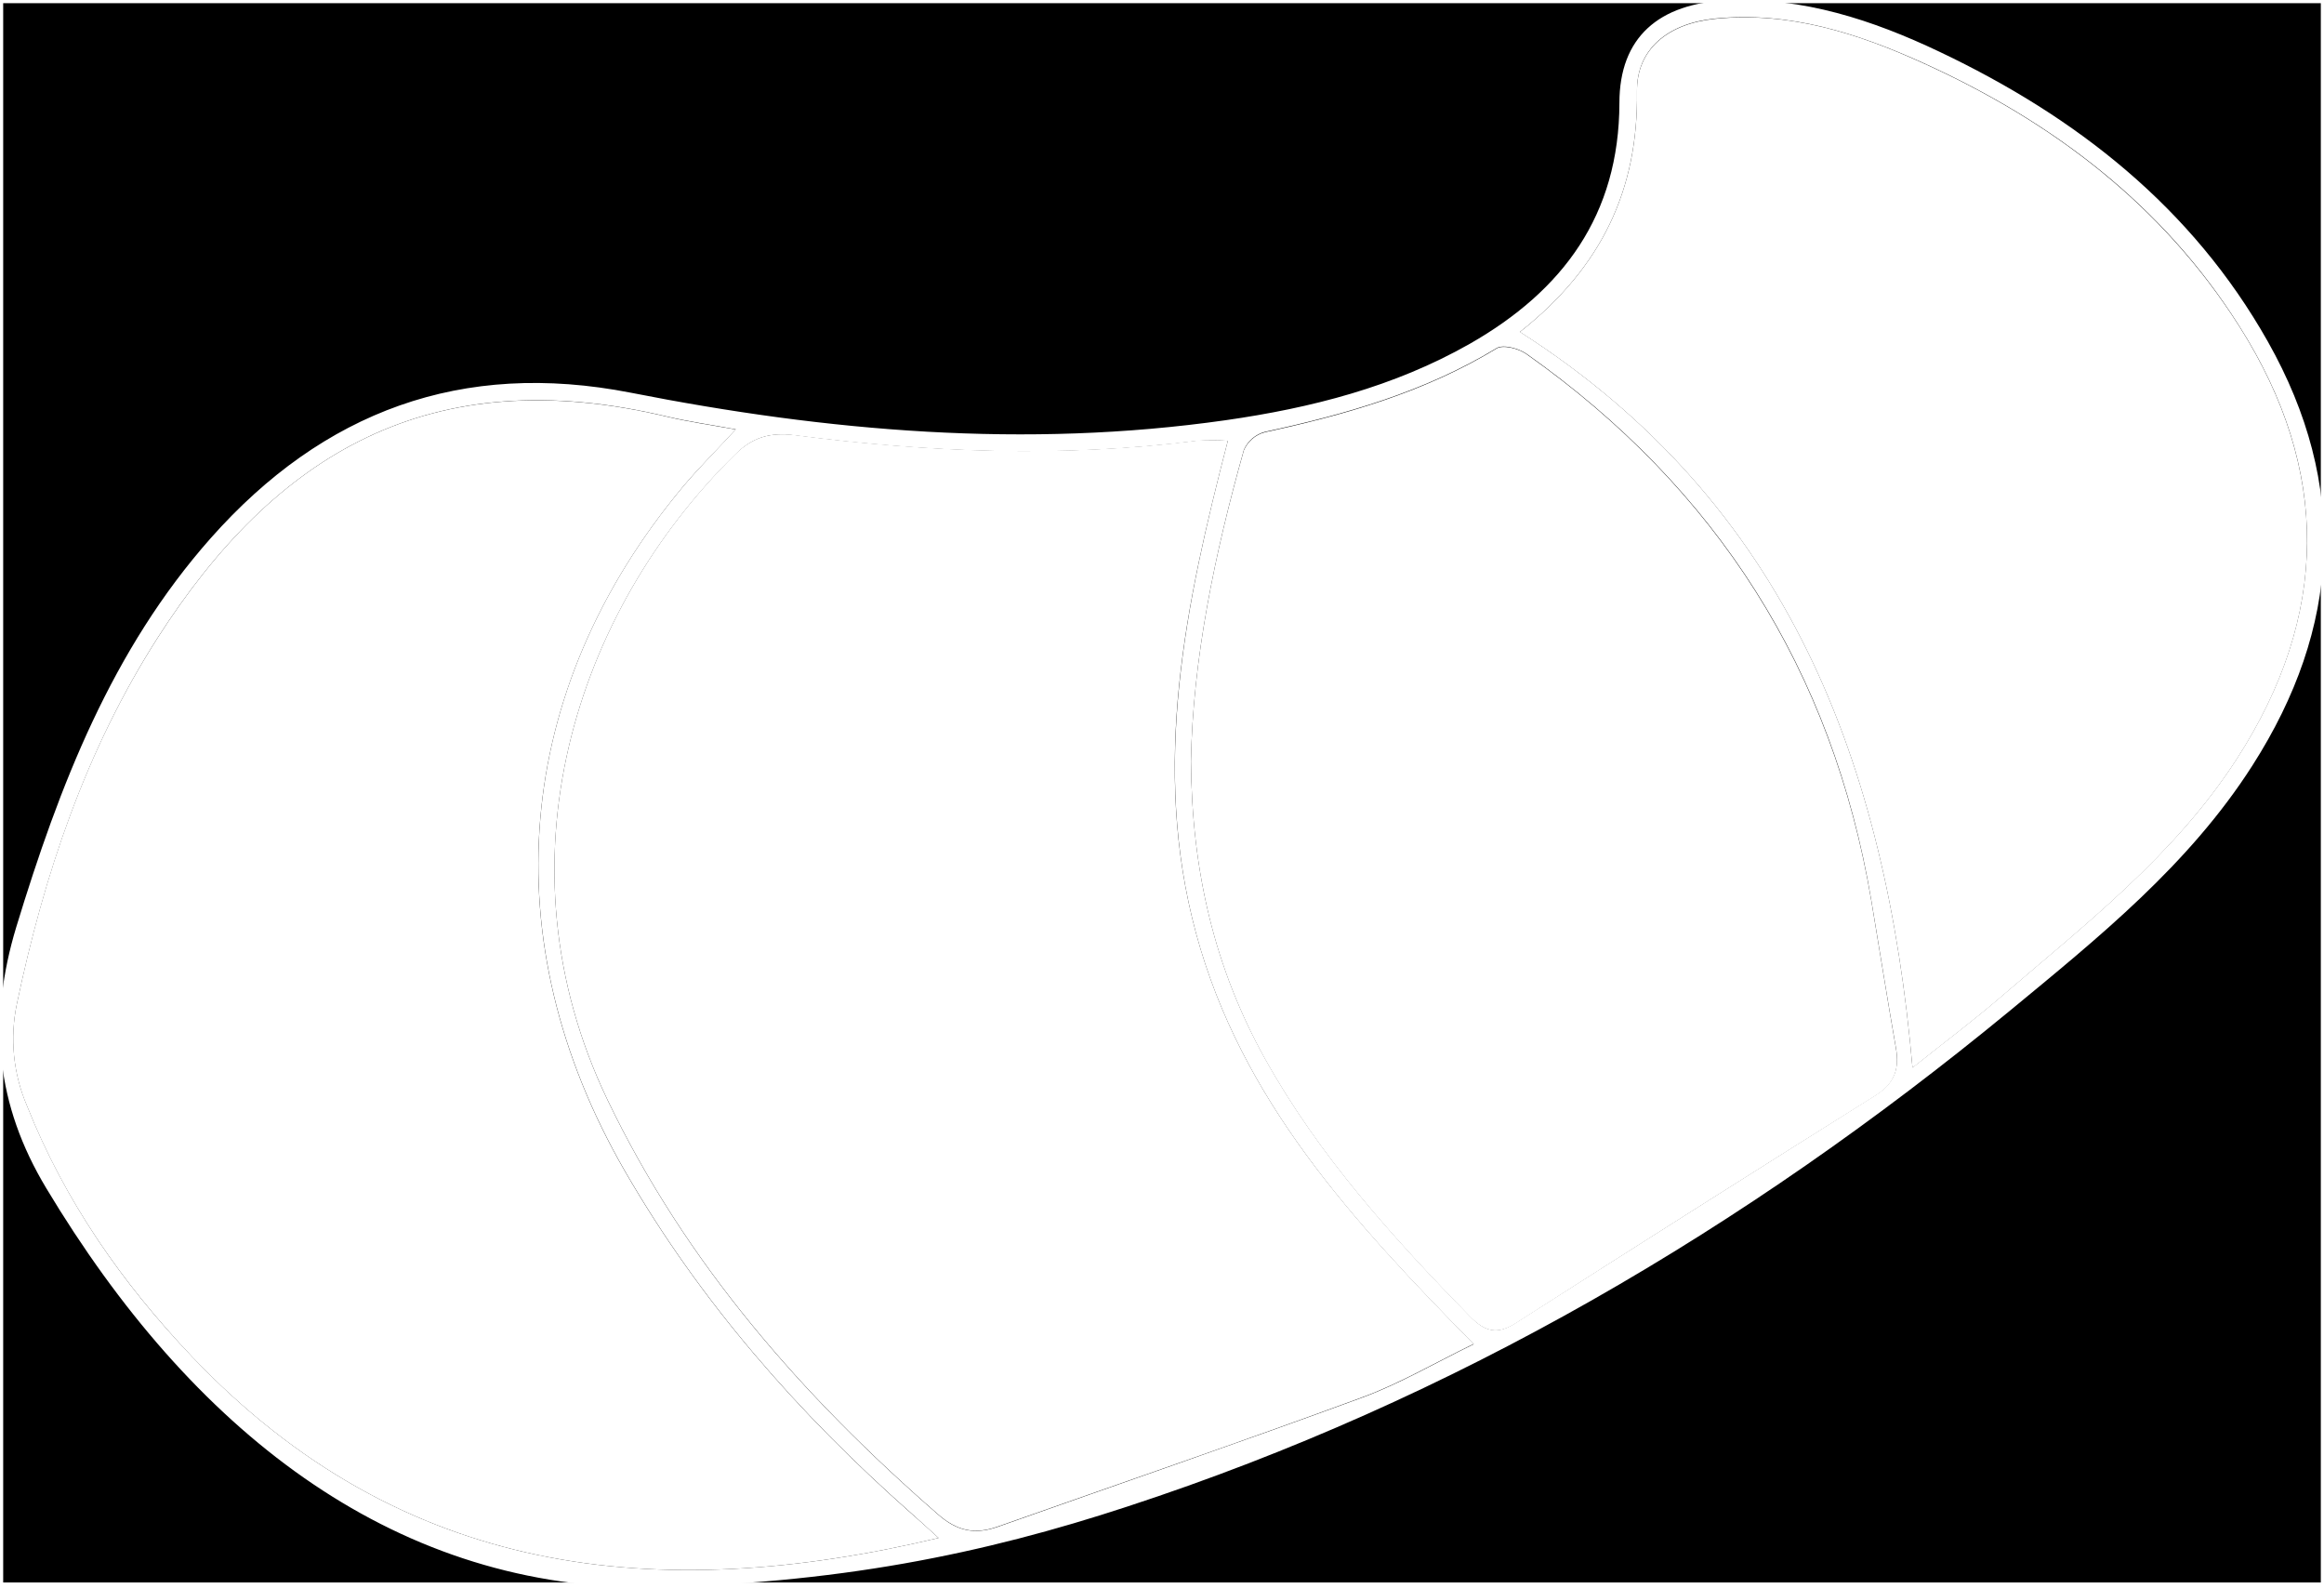
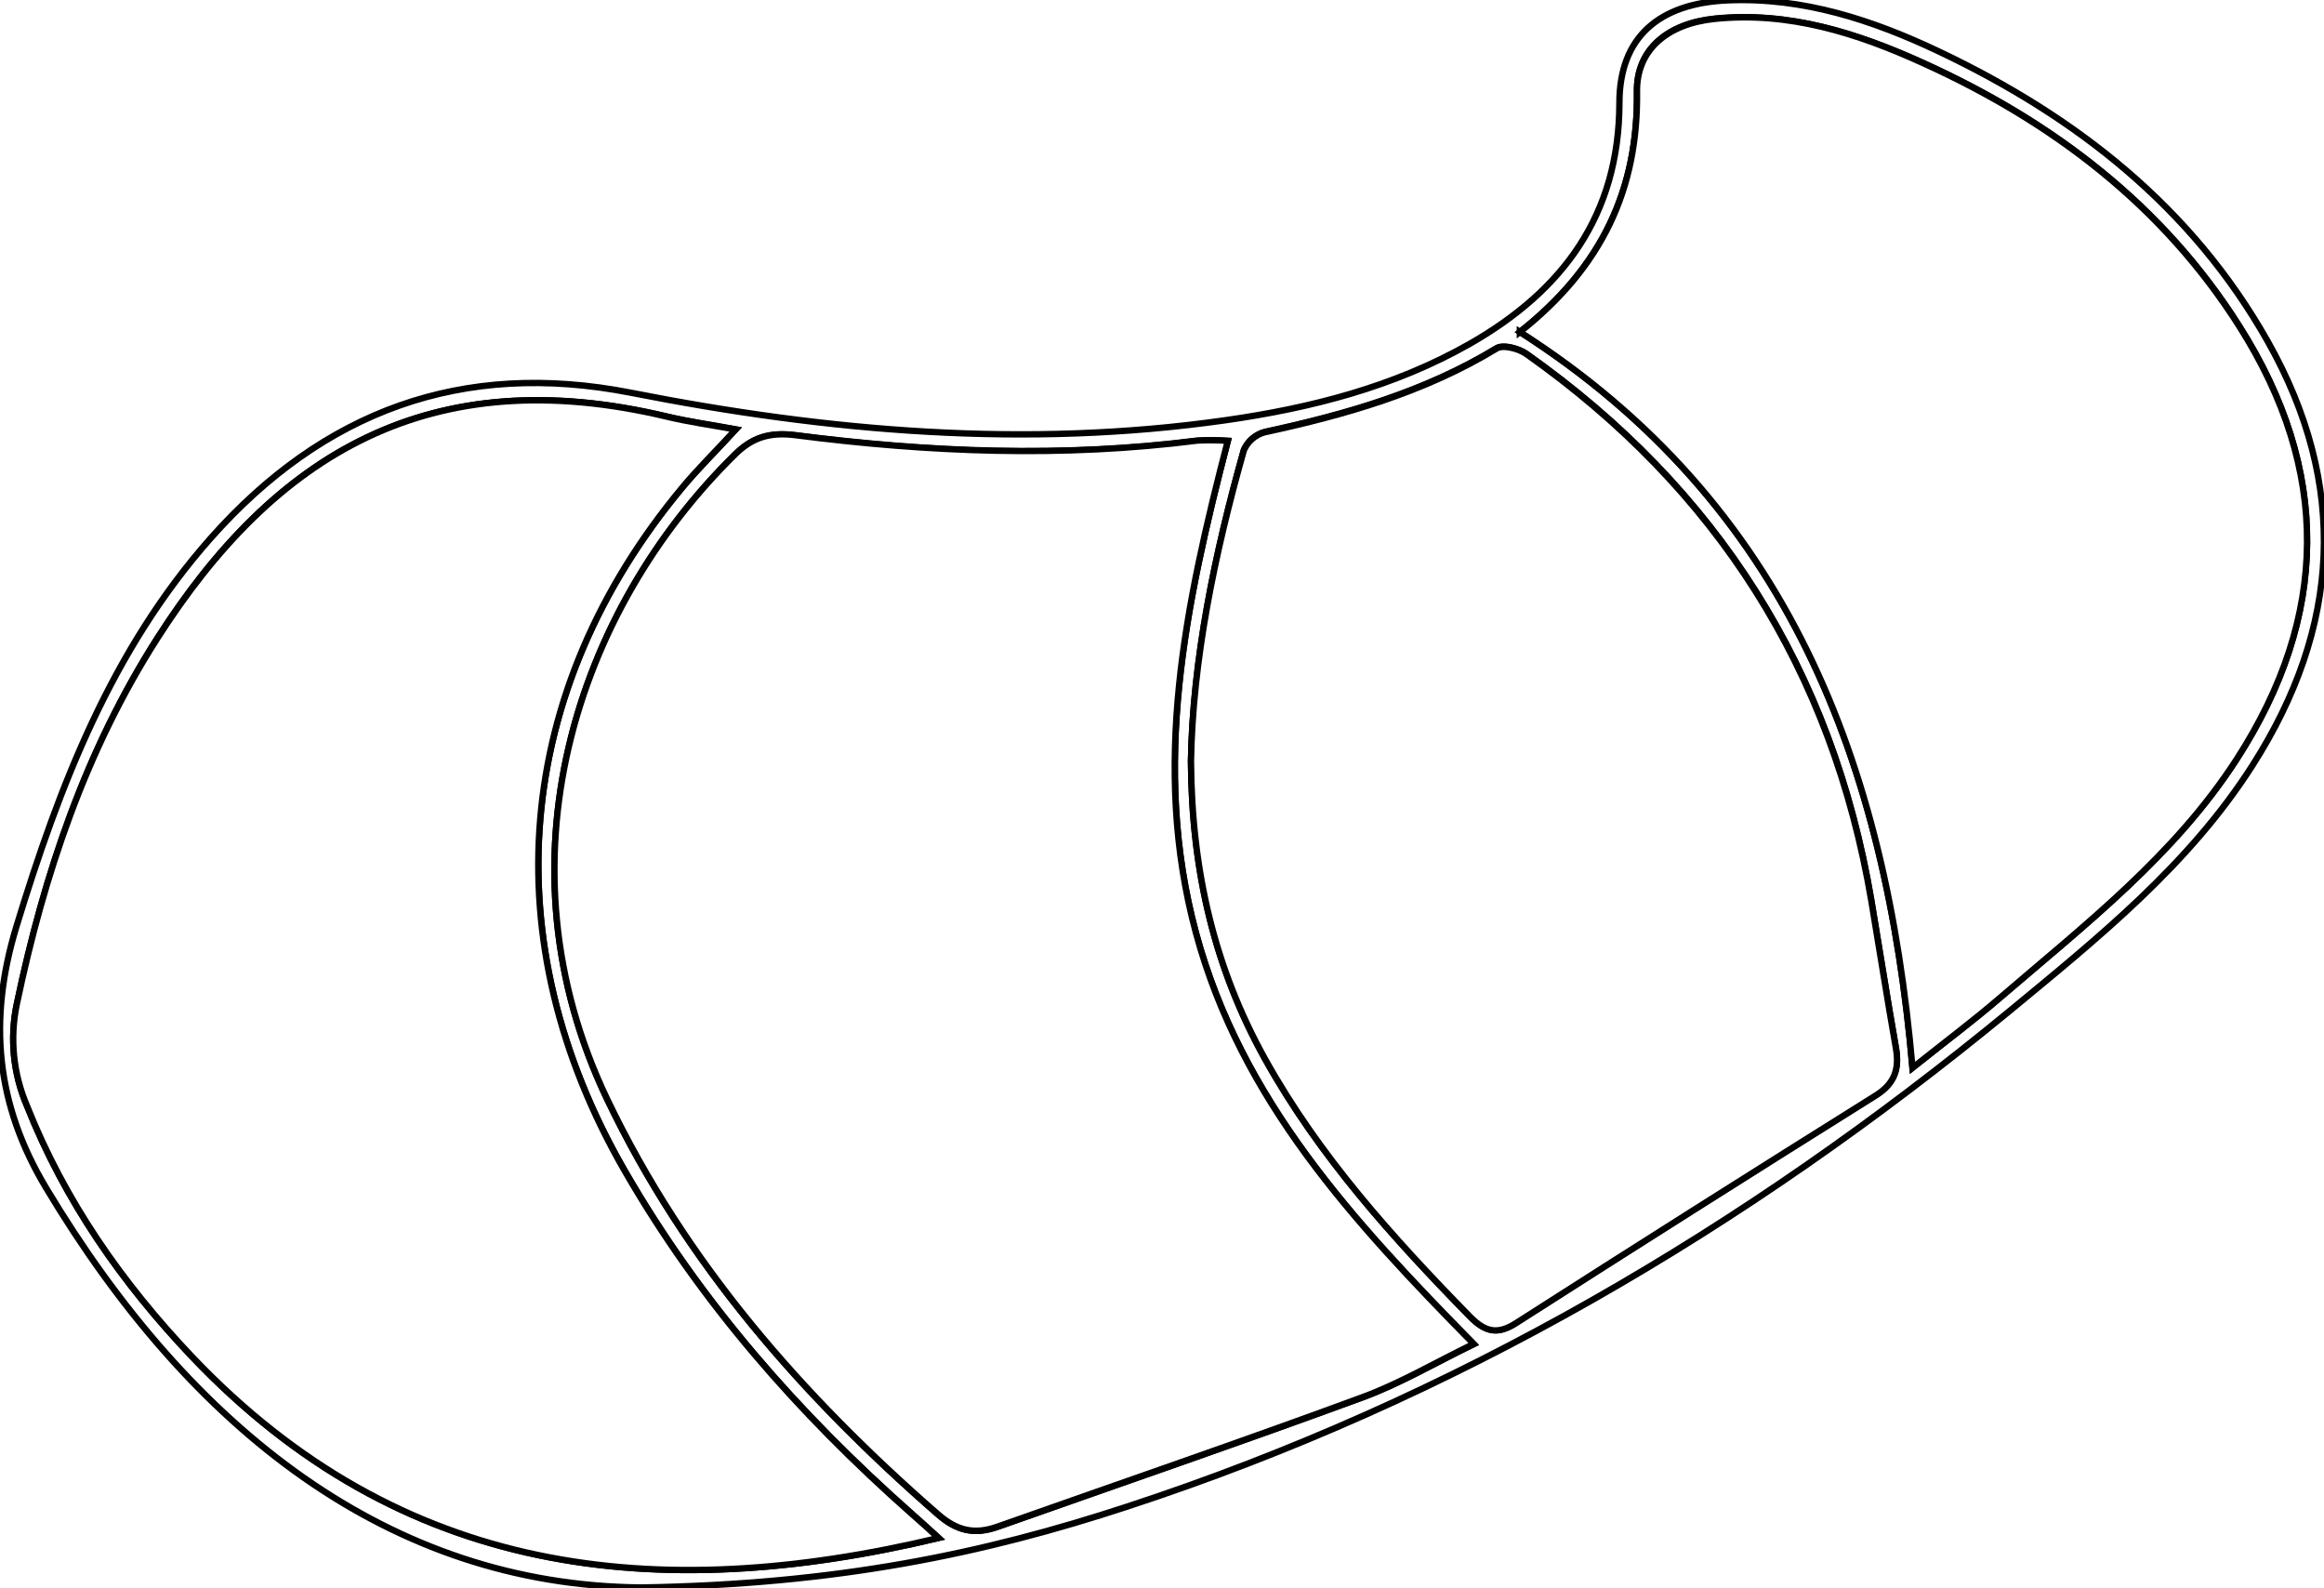
<svg xmlns="http://www.w3.org/2000/svg" id="Layer_1" data-name="Layer 1" viewBox="0 0 365 249.29">
-   <defs>
-     <style>.cls-1{fill:#fff;}</style>
-   </defs>
  <g id="Black">
-     <rect stroke="#FFFFFF" stroke-miterlimit="10" width="365" height="249" />
+     <rect stroke="#FFFFFF" fill="#ffffff" stroke-miterlimit="10" width="365" height="249" />
  </g>
  <g id="Color">
-     <path fill="#ffffff" d="M216.83,546.07c-39.54-.33-70.69-24.72-93.5-62.73-7.86-13.09-9.17-26.23-4.69-41,6.77-22.21,15-43.52,30.57-61.09,17.62-19.85,39.39-28,65.95-22.8,30.88,6.09,62,8.79,93.4,4.32,13.43-1.92,26.47-5.24,38.36-12,14.62-8.34,23.46-20.21,23.5-37.83,0-10.24,6.12-15.66,17.07-16.11,11.8-.49,22.72,3.1,33.16,8.06,21.53,10.22,39.71,24.44,51.61,45.53C485,373,483.7,395.32,469.83,417c-9.95,15.57-24.15,27-38.16,38.56-41.52,34.17-87.22,61-138.51,77.79C270.58,540.77,247.5,545.58,216.83,546.07ZM308.92,366a41.48,41.48,0,0,0-4.76,0c-21.13,2.69-42.22,1.85-63.26-.86-3.88-.5-6.62.3-9.33,3-25.16,24.67-37.91,64.1-20.12,101.28,12.31,25.72,30.61,46.58,51.9,65.14,3,2.67,5.83,3.24,9.39,2,19.1-6.75,38.26-13.33,57.27-20.31,5.94-2.18,11.47-5.45,17.53-8.39-19-19.27-36.54-38.38-43.61-64.51S302.27,391.57,308.92,366ZM263.49,538.29c-1.64-1.49-2.95-2.7-4.29-3.88-17.72-15.66-33.14-33.22-45-53.79-20.84-36.12-17.56-75.36,9.08-107.34,2.51-3,5.32-5.79,8.36-9.08-4-.74-7.42-1.22-10.76-2-37.36-8.93-61.66,6-80.07,34.78-11.25,17.62-17.79,37.09-22.08,57.46a26.68,26.68,0,0,0,1.6,16c5.94,14.92,14.88,27.78,25.92,39.38C179.09,544.36,219.15,548.85,263.49,538.29Zm39.64-122c.12,17.36,3.74,32.54,11.61,46.69,8.51,15.29,20.08,28.1,32.22,40.51,2.45,2.51,4.36,2.87,7.23,1q28.19-18,56.47-35.73c3-1.9,3.76-4.21,3.18-7.48-1.36-7.7-2.56-15.43-3.86-23.13-6.08-36.15-24.26-64.69-54.13-85.8-1.23-.86-3.68-1.53-4.72-.9-11.28,6.85-23.68,10.4-36.42,13.15a5,5,0,0,0-3.27,2.82C306.81,383.86,303.41,400.46,303.13,416.31Zm51.66-67.4c42.22,27,57.48,67.85,61.66,115.54,5.27-4.2,9.63-7.46,13.74-11,13.37-11.49,27.4-22.34,37.16-37.44,14.6-22.59,14.78-45.39.43-68-12-19-29.27-32.08-49.56-41.29-10.4-4.72-21.15-8.16-32.81-7-7.45.76-12.32,4.85-12.23,11.44C373.38,326.44,367.72,338.7,354.79,348.91Z" transform="translate(-116.08 -296.78)" />
-     <path fill="#ffffff" class="cls-1" d="M308.92,366c-6.65,25.55-12.1,51.08-5,77.31s24.66,45.24,43.61,64.51c-6.06,2.94-11.59,6.21-17.53,8.39-19,7-38.17,13.56-57.27,20.31-3.56,1.26-6.34.69-9.39-2-21.29-18.56-39.59-39.42-51.9-65.14-17.79-37.18-5-76.61,20.12-101.28,2.71-2.66,5.45-3.46,9.33-3,21,2.71,42.13,3.55,63.26.86A41.48,41.48,0,0,1,308.92,366Z" transform="translate(-116.08 -296.78)" />
-     <path fill="#ffffff" class="cls-1" d="M263.49,538.29c-44.34,10.56-84.4,6.07-117.25-28.46-11-11.6-20-24.46-25.92-39.38a26.68,26.68,0,0,1-1.6-16C123,434.05,129.55,414.58,140.8,397c18.41-28.81,42.71-43.71,80.07-34.78,3.34.8,6.76,1.28,10.76,2-3,3.29-5.85,6.06-8.36,9.08-26.64,32-29.92,71.22-9.08,107.34,11.87,20.57,27.29,38.13,45,53.79C260.54,535.59,261.85,536.8,263.49,538.29Z" transform="translate(-116.08 -296.78)" />
-     <path fill="#ffffff" class="cls-1" d="M303.13,416.31c.28-15.85,3.68-32.45,8.31-48.83a5,5,0,0,1,3.27-2.82c12.74-2.75,25.14-6.3,36.42-13.15,1-.63,3.49,0,4.72.9,29.87,21.11,48,49.65,54.13,85.8,1.3,7.7,2.5,15.43,3.86,23.13.58,3.27-.15,5.58-3.18,7.48q-28.32,17.71-56.47,35.73c-2.87,1.83-4.78,1.47-7.23-1-12.14-12.41-23.71-25.22-32.22-40.51C306.87,448.85,303.25,433.67,303.13,416.31Z" transform="translate(-116.08 -296.78)" />
-     <path fill="#ffffff" class="cls-1" d="M354.79,348.91c12.93-10.21,18.59-22.47,18.39-37.73-.09-6.59,4.78-10.68,12.23-11.44,11.66-1.19,22.41,2.25,32.81,7,20.29,9.21,37.51,22.31,49.56,41.29,14.35,22.62,14.17,45.42-.43,68-9.76,15.1-23.79,25.95-37.16,37.44-4.11,3.54-8.47,6.8-13.74,11C412.27,416.76,397,375.9,354.79,348.91Z" transform="translate(-116.08 -296.78)" />
+     <path fill="#ffffff" stroke="#000000" d="M216.83,546.07c-39.54-.33-70.69-24.72-93.5-62.73-7.86-13.09-9.17-26.23-4.69-41,6.77-22.21,15-43.52,30.57-61.09,17.62-19.85,39.39-28,65.95-22.8,30.88,6.09,62,8.79,93.4,4.32,13.43-1.92,26.47-5.24,38.36-12,14.62-8.34,23.46-20.21,23.5-37.83,0-10.24,6.12-15.66,17.07-16.11,11.8-.49,22.72,3.1,33.16,8.06,21.53,10.22,39.71,24.44,51.61,45.53C485,373,483.7,395.32,469.83,417c-9.95,15.57-24.15,27-38.16,38.56-41.52,34.17-87.22,61-138.51,77.79C270.58,540.77,247.5,545.58,216.83,546.07ZM308.92,366a41.48,41.48,0,0,0-4.76,0c-21.13,2.69-42.22,1.85-63.26-.86-3.88-.5-6.62.3-9.33,3-25.16,24.67-37.91,64.1-20.12,101.28,12.31,25.72,30.61,46.58,51.9,65.14,3,2.67,5.83,3.24,9.39,2,19.1-6.75,38.26-13.33,57.27-20.31,5.94-2.18,11.47-5.45,17.53-8.39-19-19.27-36.54-38.38-43.61-64.51S302.27,391.57,308.92,366ZM263.49,538.29c-1.64-1.49-2.95-2.7-4.29-3.88-17.72-15.66-33.14-33.22-45-53.79-20.84-36.12-17.56-75.36,9.08-107.34,2.51-3,5.32-5.79,8.36-9.08-4-.74-7.42-1.22-10.76-2-37.36-8.93-61.66,6-80.07,34.78-11.25,17.62-17.79,37.09-22.08,57.46a26.68,26.68,0,0,0,1.6,16c5.94,14.92,14.88,27.78,25.92,39.38C179.09,544.36,219.15,548.85,263.49,538.29Zm39.64-122c.12,17.36,3.74,32.54,11.61,46.69,8.51,15.29,20.08,28.1,32.22,40.51,2.45,2.51,4.36,2.87,7.23,1q28.19-18,56.47-35.73c3-1.9,3.76-4.21,3.18-7.48-1.36-7.7-2.56-15.43-3.86-23.13-6.08-36.15-24.26-64.69-54.13-85.8-1.23-.86-3.68-1.53-4.72-.9-11.28,6.85-23.68,10.4-36.42,13.15a5,5,0,0,0-3.27,2.82C306.81,383.86,303.41,400.46,303.13,416.31Zm51.66-67.4c42.22,27,57.48,67.85,61.66,115.54,5.27-4.2,9.63-7.46,13.74-11,13.37-11.49,27.4-22.34,37.16-37.44,14.6-22.59,14.78-45.39.43-68-12-19-29.27-32.08-49.56-41.29-10.4-4.72-21.15-8.16-32.81-7-7.45.76-12.32,4.85-12.23,11.44C373.38,326.44,367.72,338.7,354.79,348.91Z" transform="translate(-116.08 -296.78)" />
+     <path stroke="#000000" fill="#ffffff" class="cls-1" d="M308.92,366c-6.65,25.55-12.1,51.08-5,77.31s24.66,45.24,43.61,64.51c-6.06,2.94-11.59,6.21-17.53,8.39-19,7-38.17,13.56-57.27,20.31-3.56,1.26-6.34.69-9.39-2-21.29-18.56-39.59-39.42-51.9-65.14-17.79-37.18-5-76.61,20.12-101.28,2.71-2.66,5.45-3.46,9.33-3,21,2.71,42.13,3.55,63.26.86A41.48,41.48,0,0,1,308.92,366Z" transform="translate(-116.08 -296.78)" />
+     <path stroke="#000000" fill="#ffffff" class="cls-1" d="M263.49,538.29c-44.34,10.56-84.4,6.07-117.25-28.46-11-11.6-20-24.46-25.92-39.38a26.68,26.68,0,0,1-1.6-16C123,434.05,129.55,414.58,140.8,397c18.41-28.81,42.71-43.71,80.07-34.78,3.34.8,6.76,1.28,10.76,2-3,3.29-5.85,6.06-8.36,9.08-26.64,32-29.92,71.22-9.08,107.34,11.87,20.57,27.29,38.13,45,53.79C260.54,535.59,261.85,536.8,263.49,538.29Z" transform="translate(-116.08 -296.78)" />
+     <path stroke="#000000" fill="#ffffff" class="cls-1" d="M303.13,416.31c.28-15.85,3.68-32.45,8.31-48.83a5,5,0,0,1,3.27-2.82c12.74-2.75,25.14-6.3,36.42-13.15,1-.63,3.49,0,4.72.9,29.87,21.11,48,49.65,54.13,85.8,1.3,7.7,2.5,15.43,3.86,23.13.58,3.27-.15,5.58-3.18,7.48q-28.32,17.71-56.47,35.73c-2.87,1.83-4.78,1.47-7.23-1-12.14-12.41-23.71-25.22-32.22-40.51C306.87,448.85,303.25,433.67,303.13,416.31Z" transform="translate(-116.08 -296.78)" />
+     <path stroke="#000000" fill="#ffffff" class="cls-1" d="M354.79,348.91c12.93-10.21,18.59-22.47,18.39-37.73-.09-6.59,4.78-10.68,12.23-11.44,11.66-1.19,22.41,2.25,32.81,7,20.29,9.21,37.51,22.31,49.56,41.29,14.35,22.62,14.17,45.42-.43,68-9.76,15.1-23.79,25.95-37.16,37.44-4.11,3.54-8.47,6.8-13.74,11C412.27,416.76,397,375.9,354.79,348.91Z" transform="translate(-116.08 -296.78)" />
  </g>
</svg>
